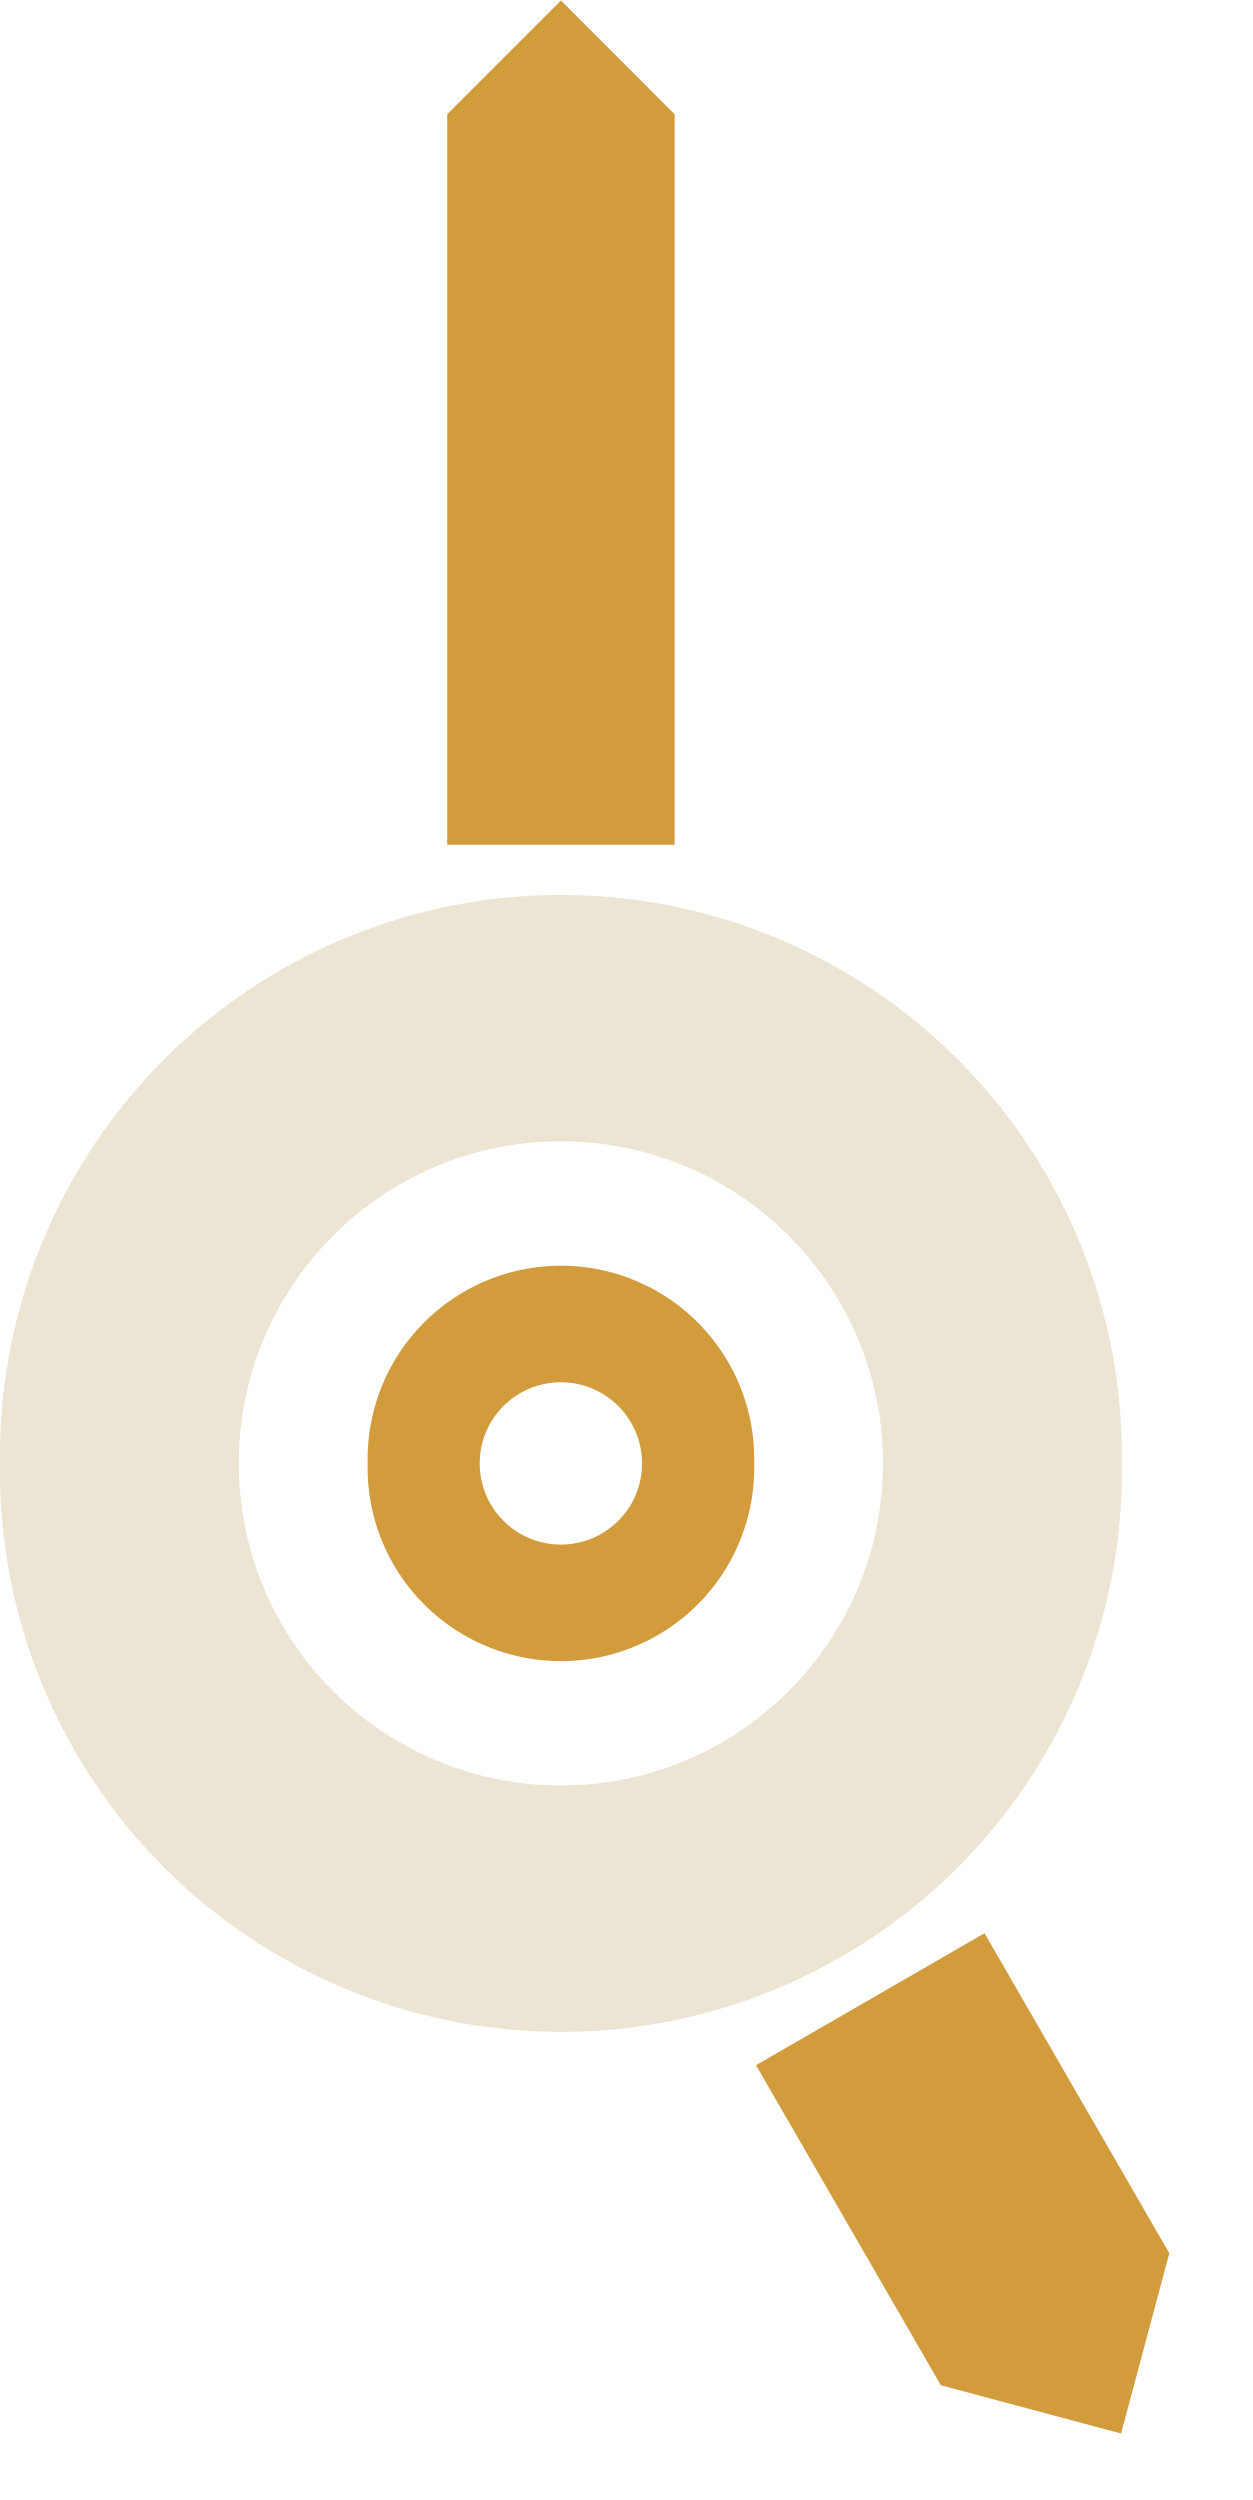
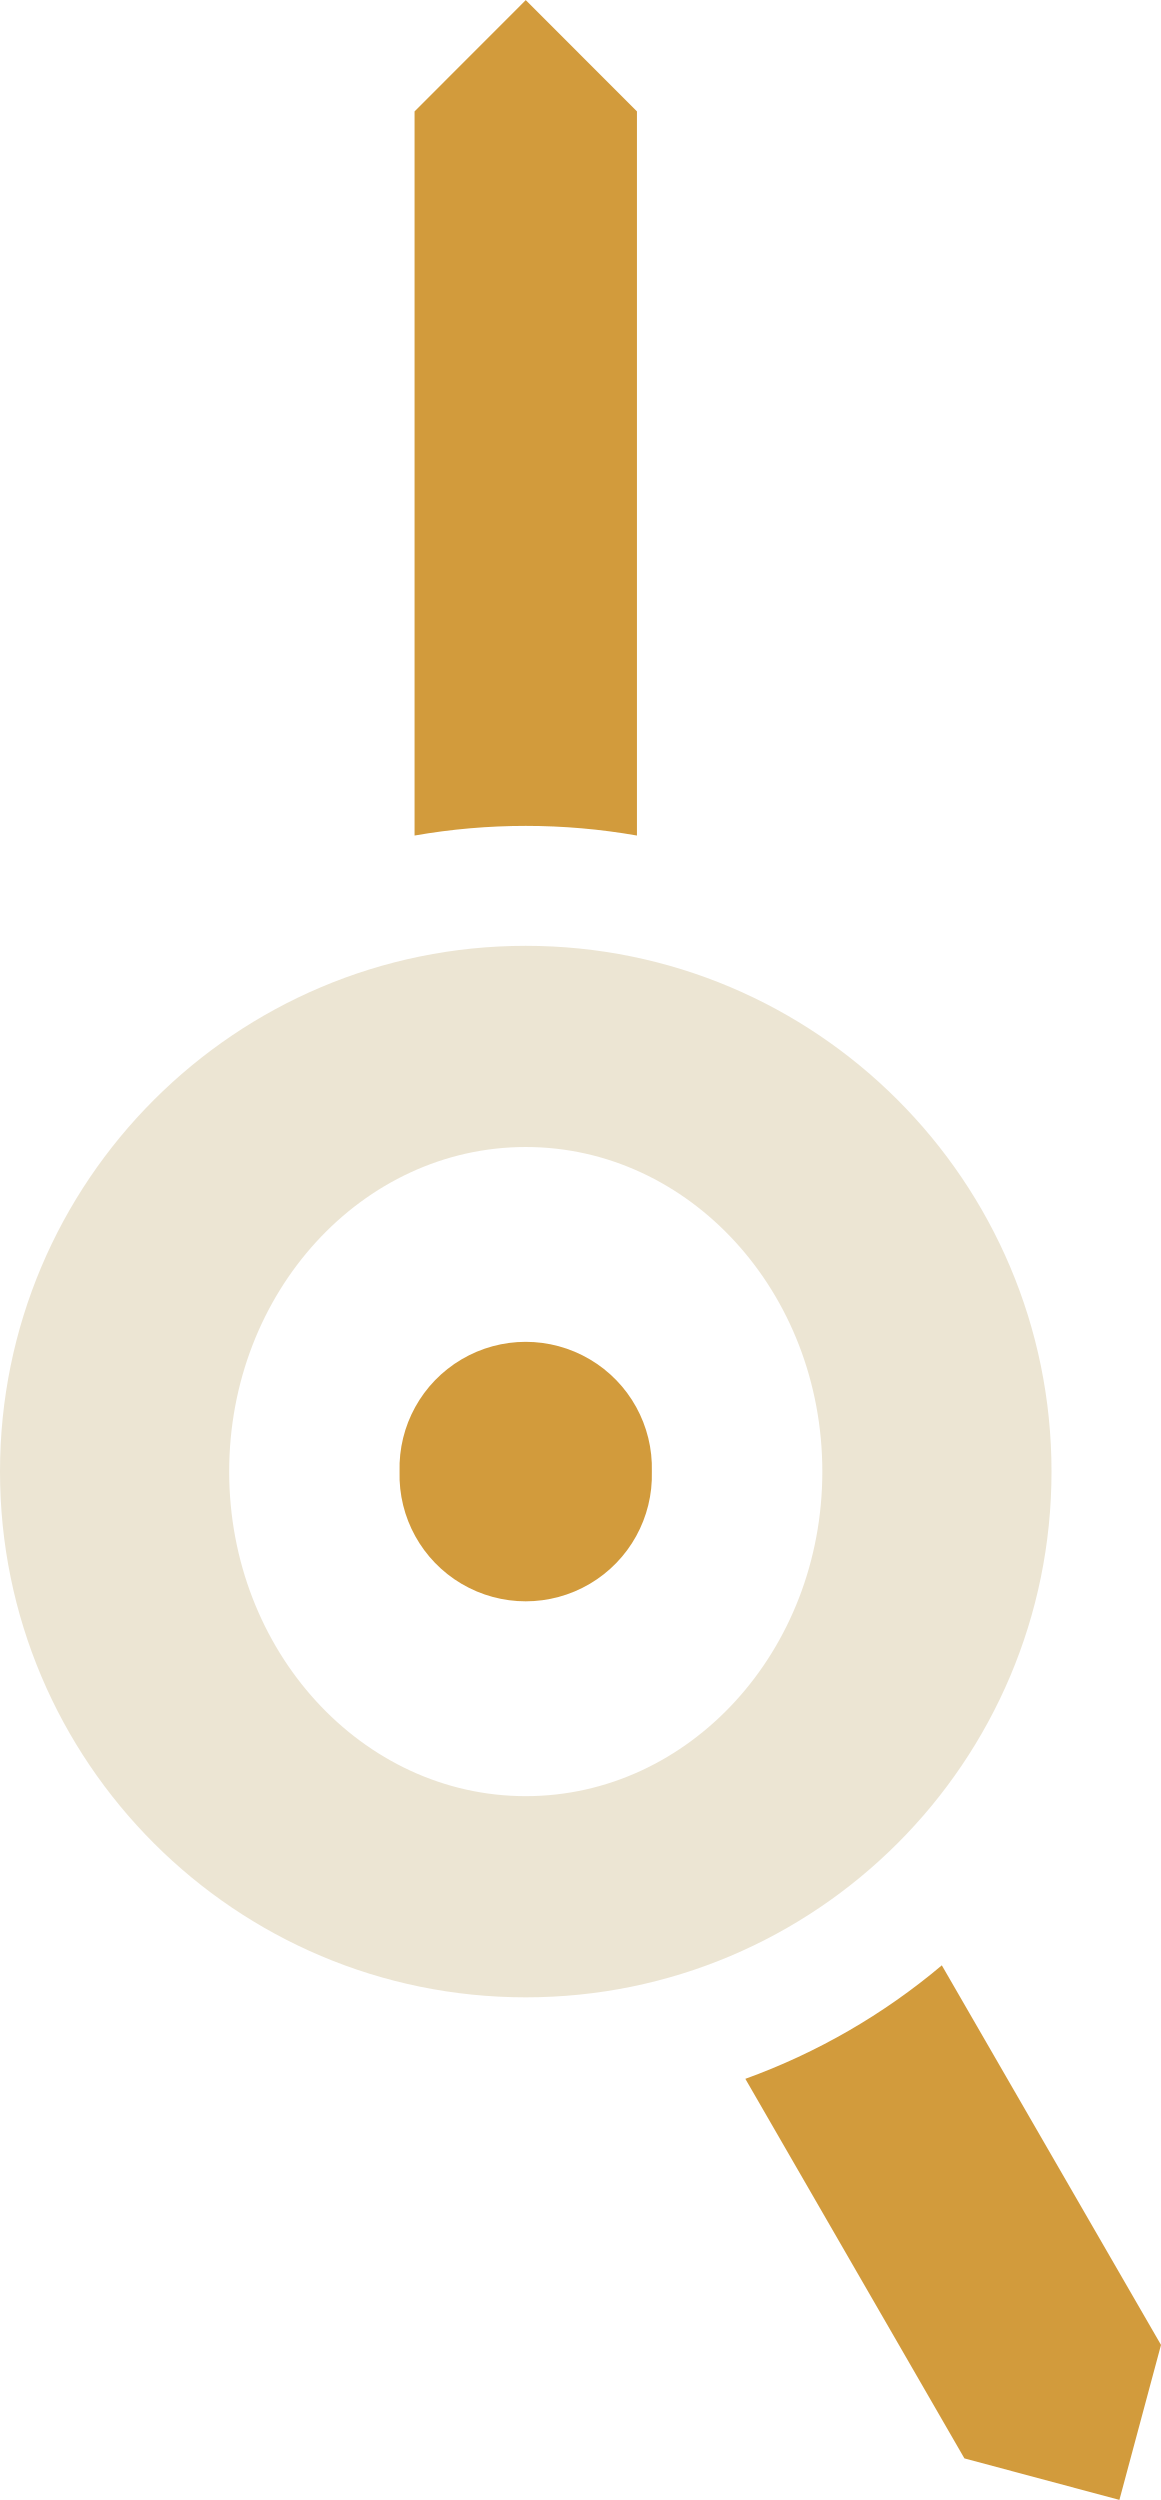
- <svg xmlns="http://www.w3.org/2000/svg" width="12.53mm" height="25.00mm" viewBox="0 0 12.535 25.000">
-   <path fill="#ECE5D3" fill-rule="evenodd" d="M0 14.635 a5.612 5.612 0 1 0 11.223 0 a5.612 5.612 0 1 0 -11.223 0 Z M2.389 14.635 a3.222 3.222 0 1 0 6.444 0 a3.222 3.222 0 1 0 -6.444 0 Z" />
-   <path fill="#D29B3C" d="M4.474 8.446 L4.474 1.138 L5.612 0 L6.749 1.138 L6.749 8.446 Z M9.849 19.335 L11.698 22.537 L11.215 24.34 L9.412 23.857 L7.563 20.655 Z" />
-   <path fill="#D29B3C" fill-rule="evenodd" d="M3.678 14.635 a1.934 1.934 0 1 0 3.867 0 a1.934 1.934 0 1 0 -3.867 0 Z M4.799 14.635 a0.812 0.812 0 1 0 1.624 0 a0.812 0.812 0 1 0 -1.624 0 Z" />
+ <svg xmlns="http://www.w3.org/2000/svg" width="11.61mm" height="25.00mm" viewBox="0 0 11.611 25.000">
+   <g transform="translate(5.258 14.716)">
+     <path fill="#ECE5D3" fill-rule="evenodd" d="M-5.258 0 a5.258 5.258 0 1 0 10.516 0 a5.258 5.258 0 1 0 -10.516 0 Z M-2.966 0 a2.966 3.246 0 1 0 5.932 0 a2.966 3.246 0 1 0 -5.932 0 Z" />
+     <path fill="#D29B3C" d="M-1.112 -6.361 L-1.112 -13.603 L0 -14.716 L1.112 -13.603 L1.112 -6.361 A6.458 6.458 0 0 0 -1.112 -6.361 Z M4.161 4.938 L6.353 8.734 L5.937 10.284 L4.387 9.869 L2.196 6.073 A6.458 6.458 0 0 0 4.161 4.938 Z" />
+     <path fill="#D29B3C" d="M-1.262 0 a1.262 1.262 0 1 0 2.523 0 a1.262 1.262 0 1 0 -2.523 0 Z" />
+   </g>
</svg>
